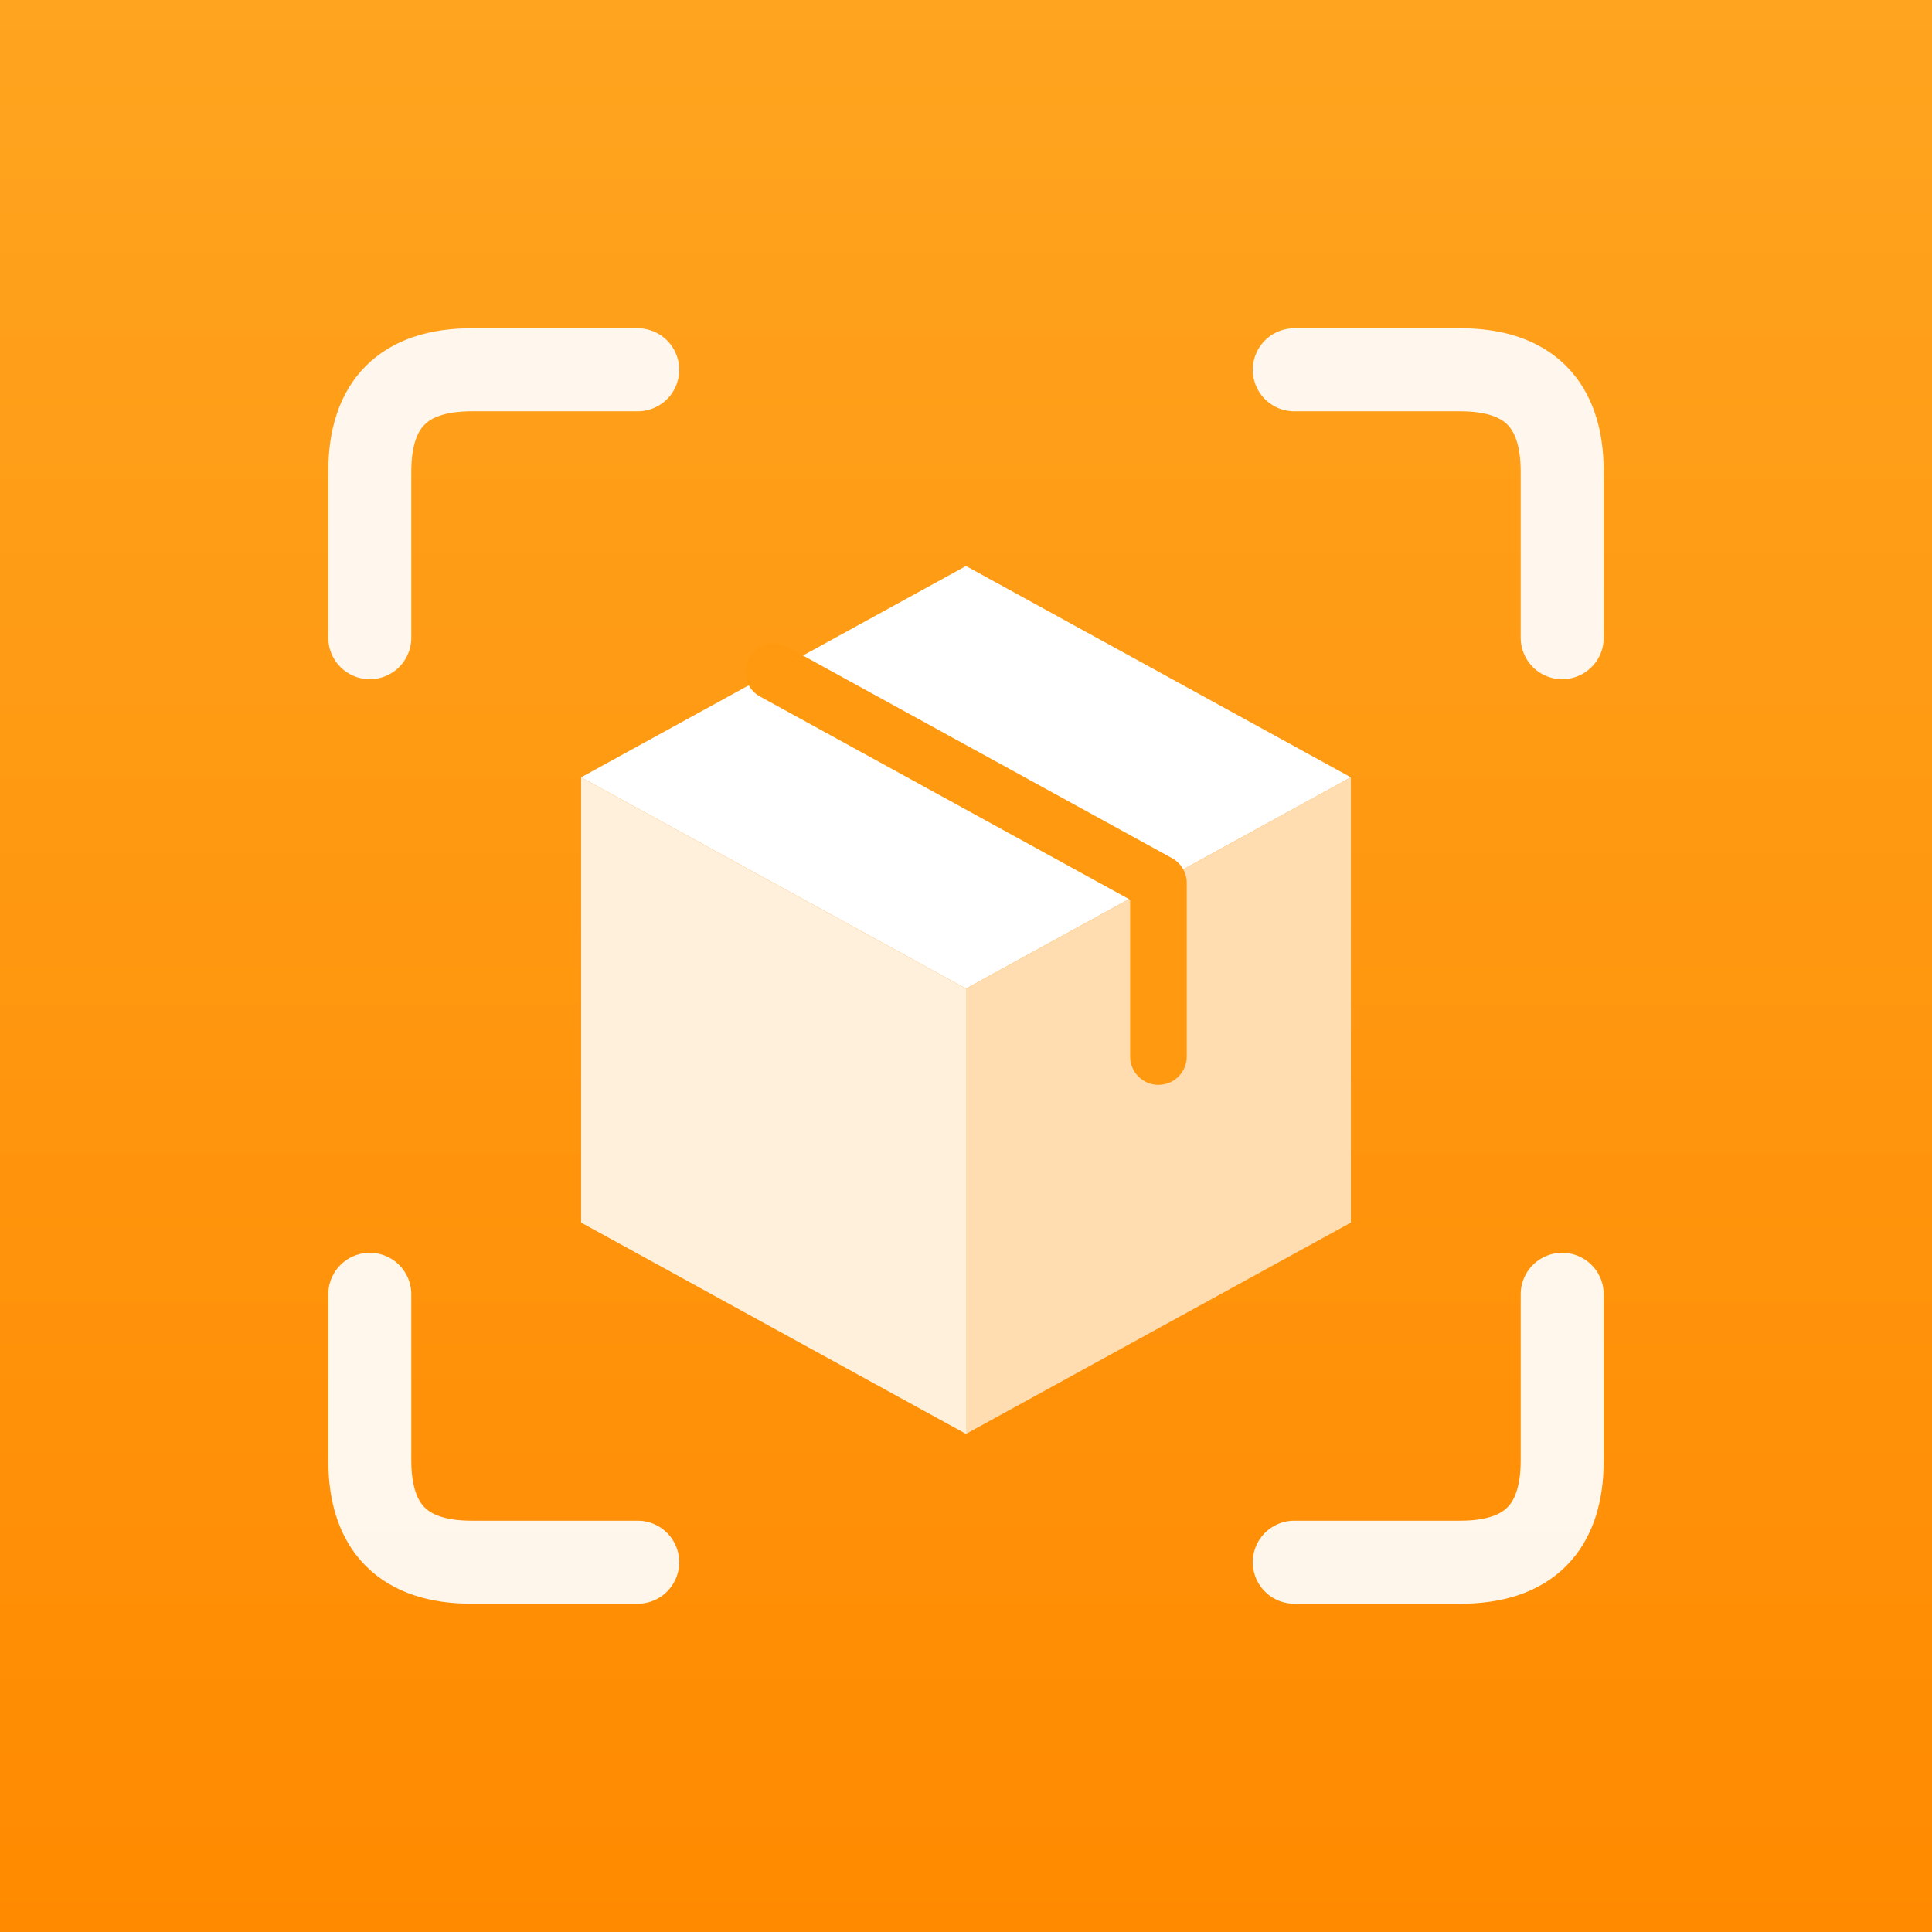
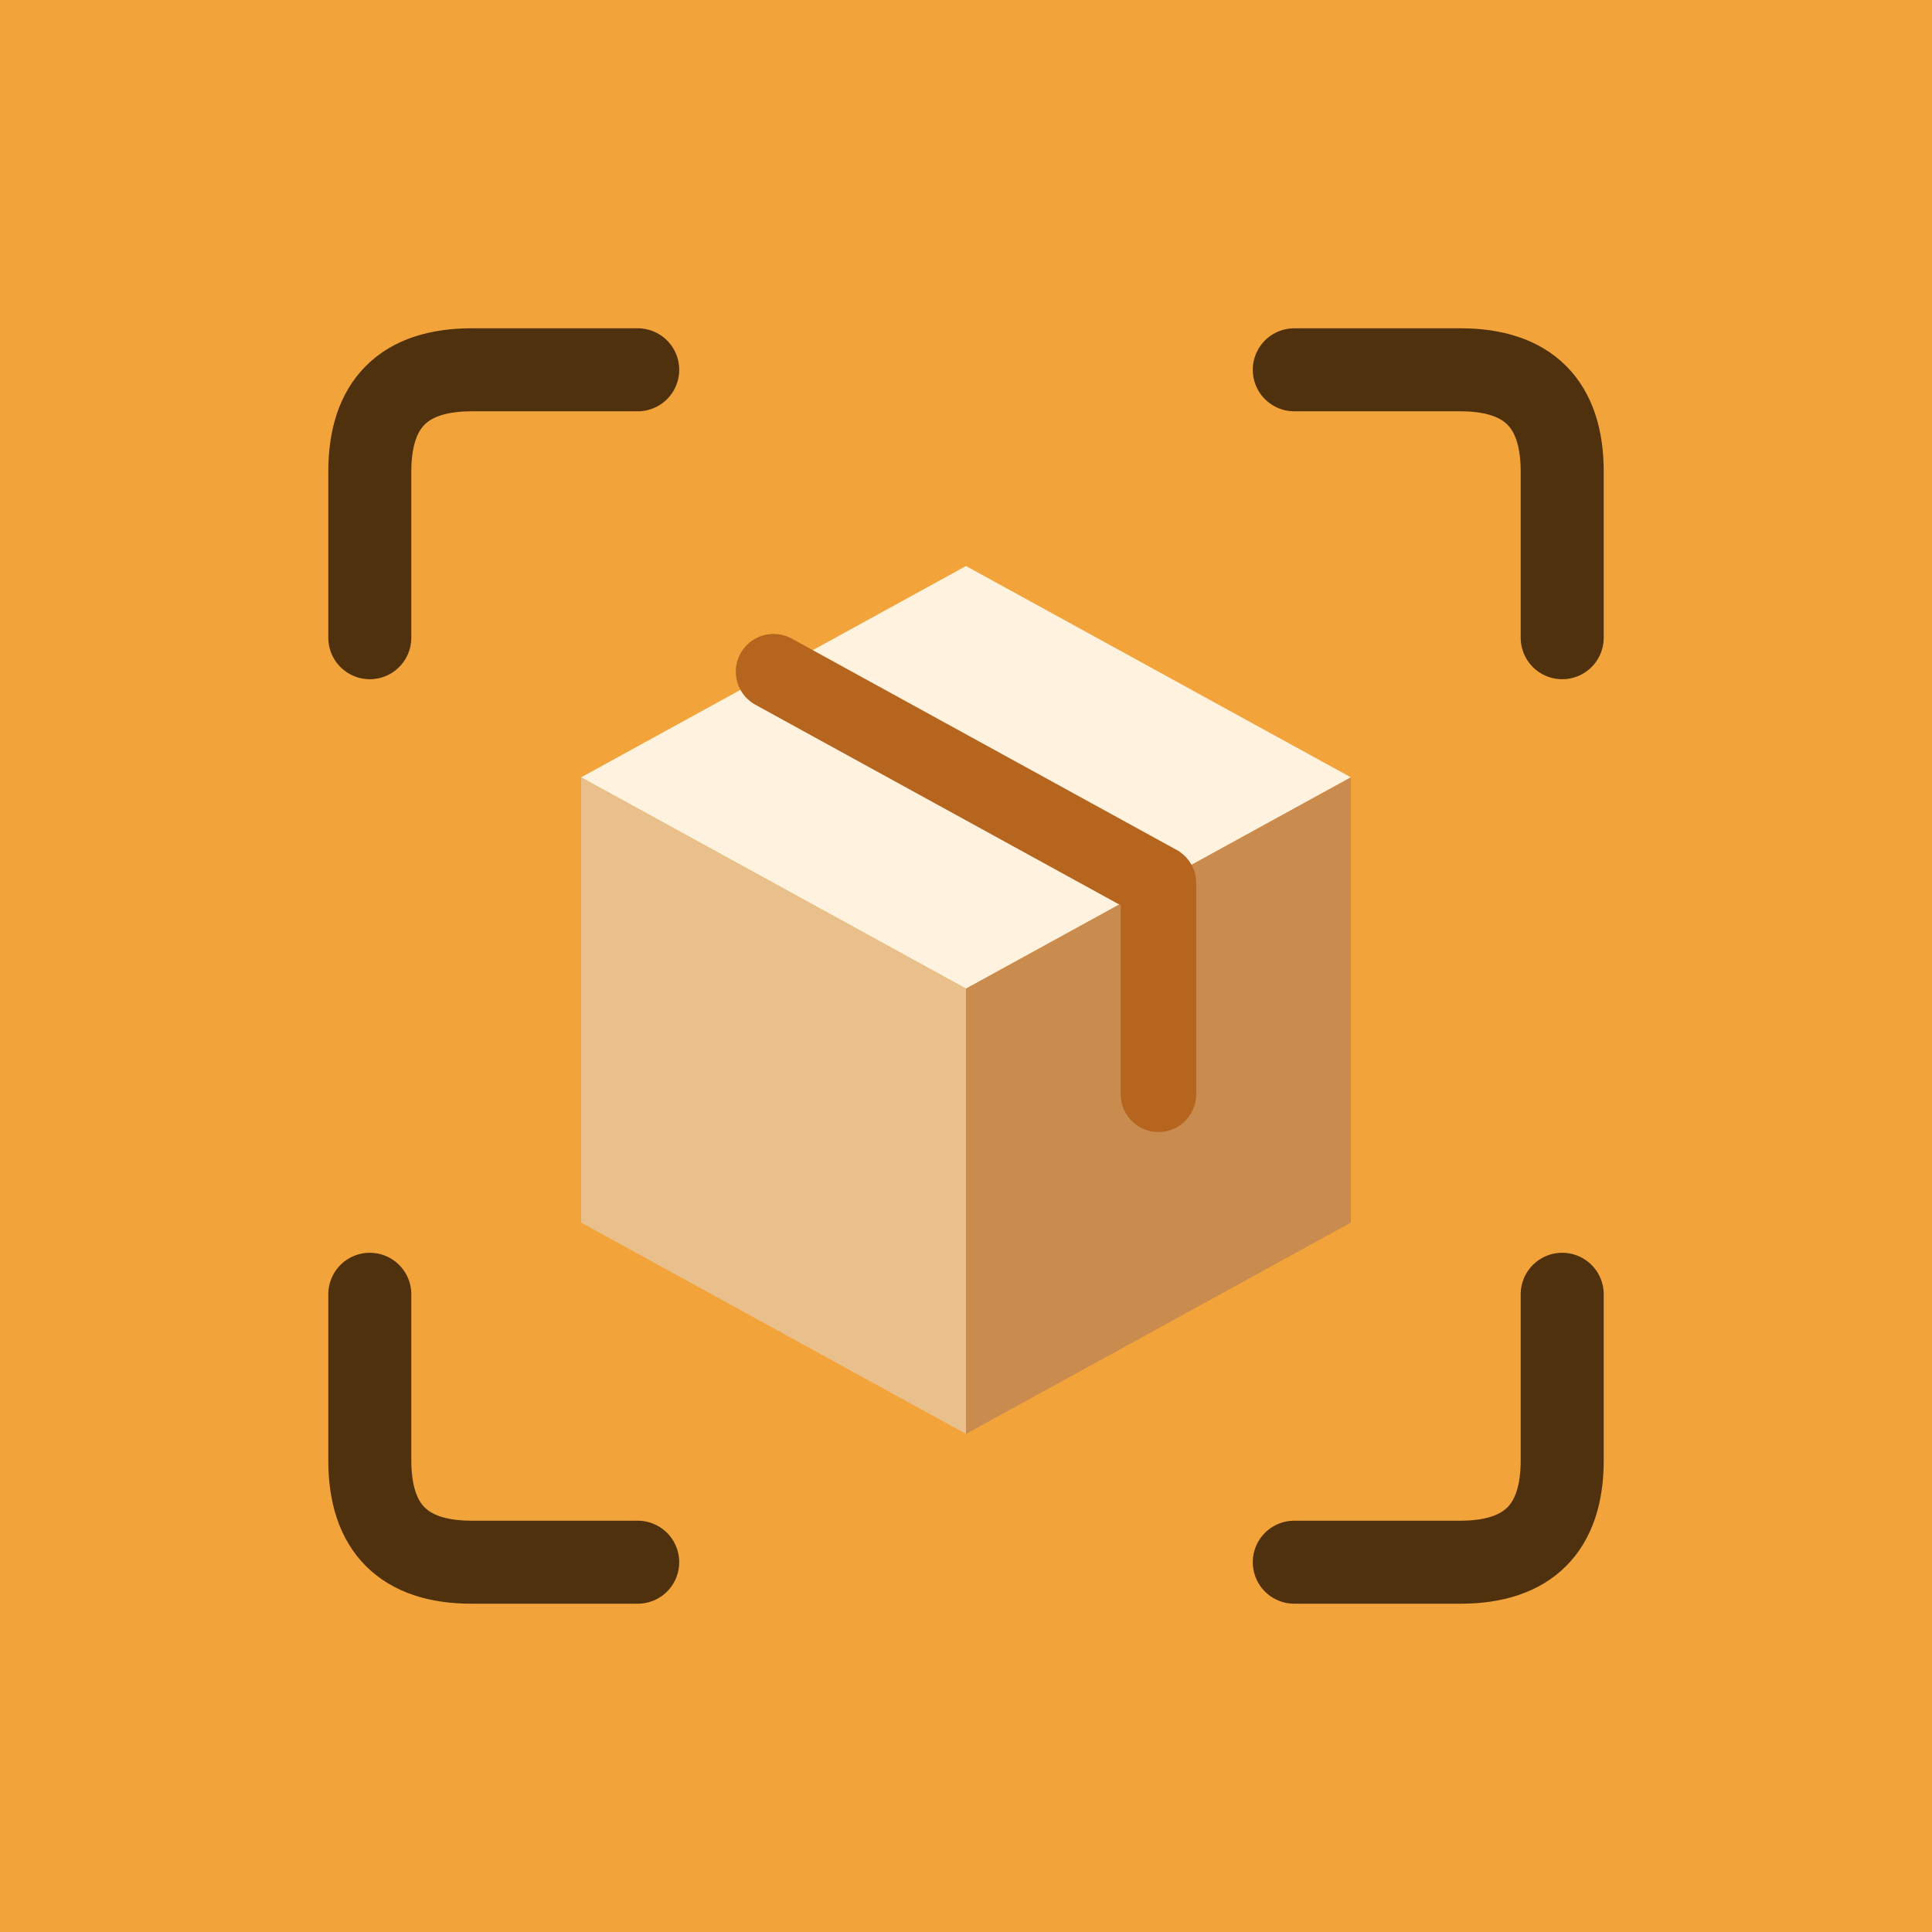
<svg xmlns="http://www.w3.org/2000/svg" width="1024" height="1024" viewBox="0 0 1024 1024">
-   <defs>
-     <linearGradient id="fondo" x1="0" y1="0" x2="0" y2="1">
-       <stop offset="0" stop-color="#FFA41F" />
-       <stop offset="1" stop-color="#FF8A00" />
-     </linearGradient>
-   </defs>
-   <rect width="1024" height="1024" fill="url(#fondo)" />
-   <g fill="none" stroke="#FFFFFF" stroke-width="44" stroke-linecap="round" stroke-linejoin="round" opacity="0.92">
+   <rect width="1024" height="1024" fill="#F2A33A" />
+   <g fill="none" stroke="#3A2208" stroke-width="44" stroke-linecap="round" stroke-linejoin="round" opacity="0.88">
    <path d="M196 338 V250 Q196 196 250 196 H338" />
    <path d="M686 196 H774 Q828 196 828 250 V338" />
    <path d="M828 686 V774 Q828 828 774 828 H686" />
    <path d="M338 828 H250 Q196 828 196 774 V686" />
  </g>
  <g stroke-linejoin="round">
-     <path d="M512 300 L716 412 L512 524 L308 412 Z" fill="#FFFFFF" />
-     <path d="M308 412 L512 524 L512 760 L308 648 Z" fill="#FFF0DC" />
-     <path d="M512 524 L716 412 L716 648 L512 760 Z" fill="#FFDDB0" />
-     <path d="M410 356 L614 468 L614 560" fill="none" stroke="#FF9A10" stroke-width="30" stroke-linecap="round" stroke-linejoin="round" />
+     <path d="M512 300 L716 412 L512 524 L308 412 Z" fill="#FFF3E0" />
+     <path d="M308 412 L512 524 L512 760 L308 648 Z" fill="#E9C08C" />
+     <path d="M512 524 L716 412 L716 648 L512 760 Z" fill="#C98B4E" />
+     <path d="M410 356 L614 468 L614 580" fill="none" stroke="#B5651D" stroke-width="40" stroke-linecap="round" stroke-linejoin="round" />
  </g>
</svg>
